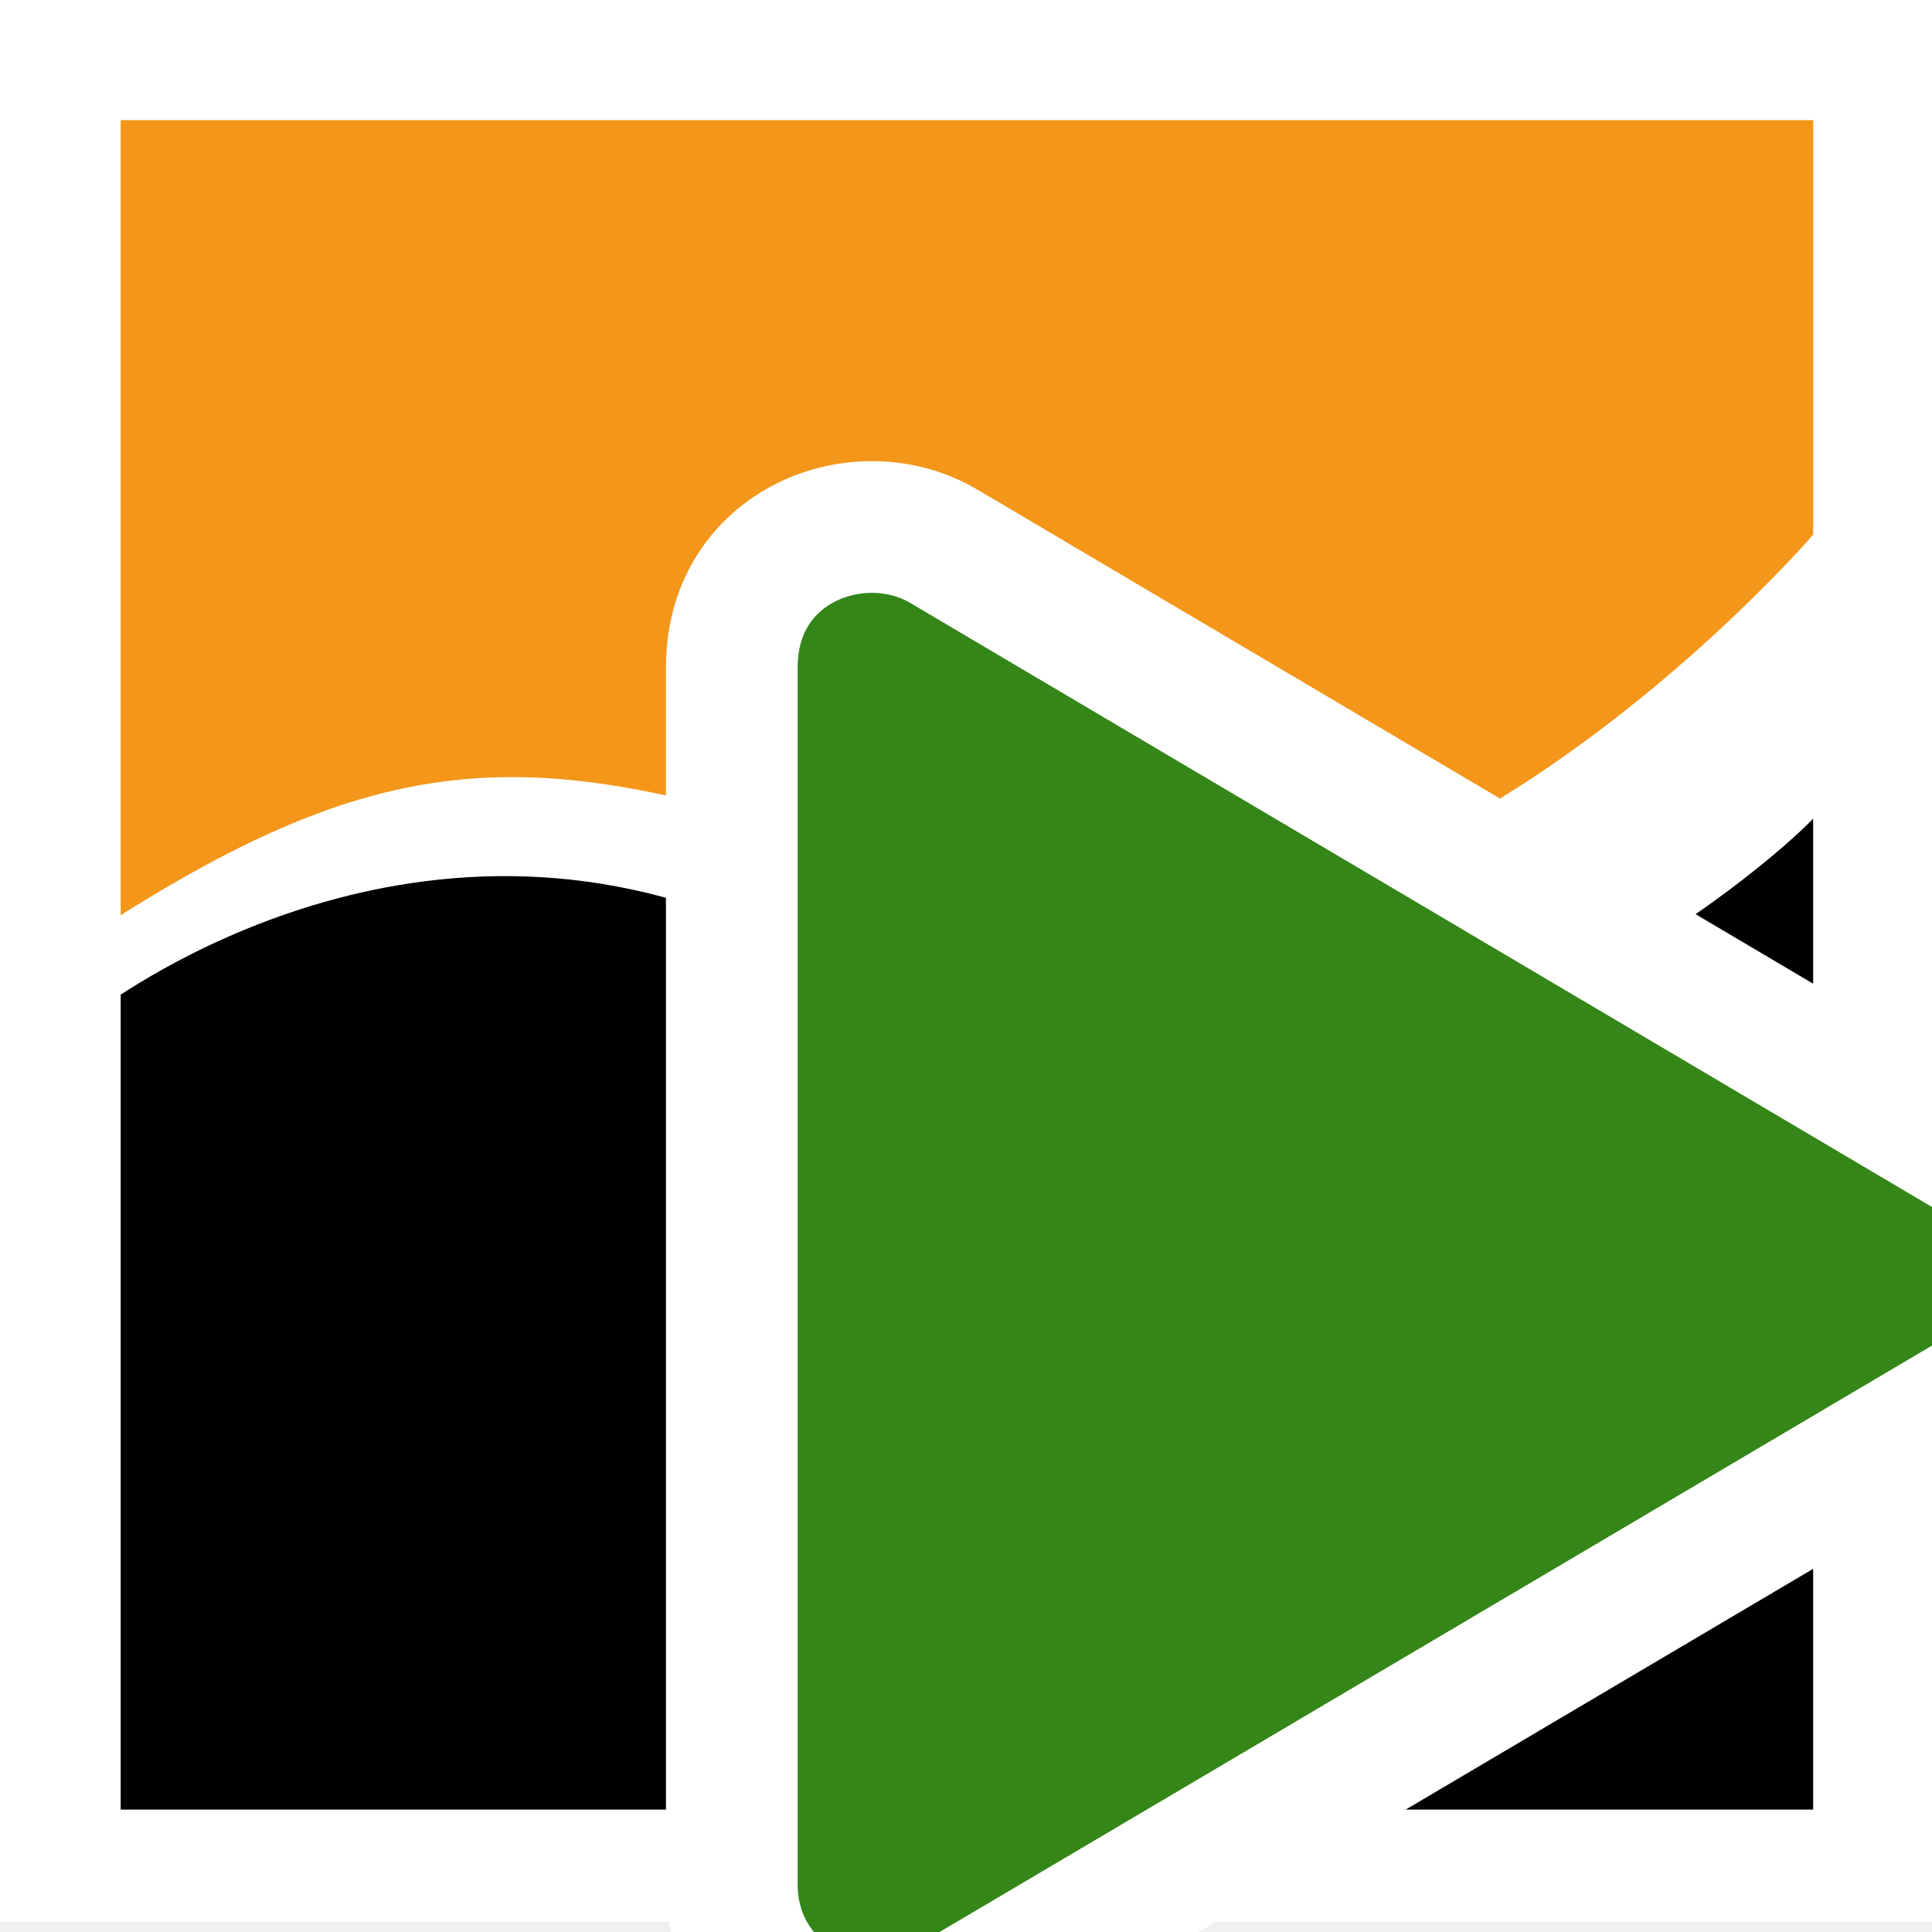
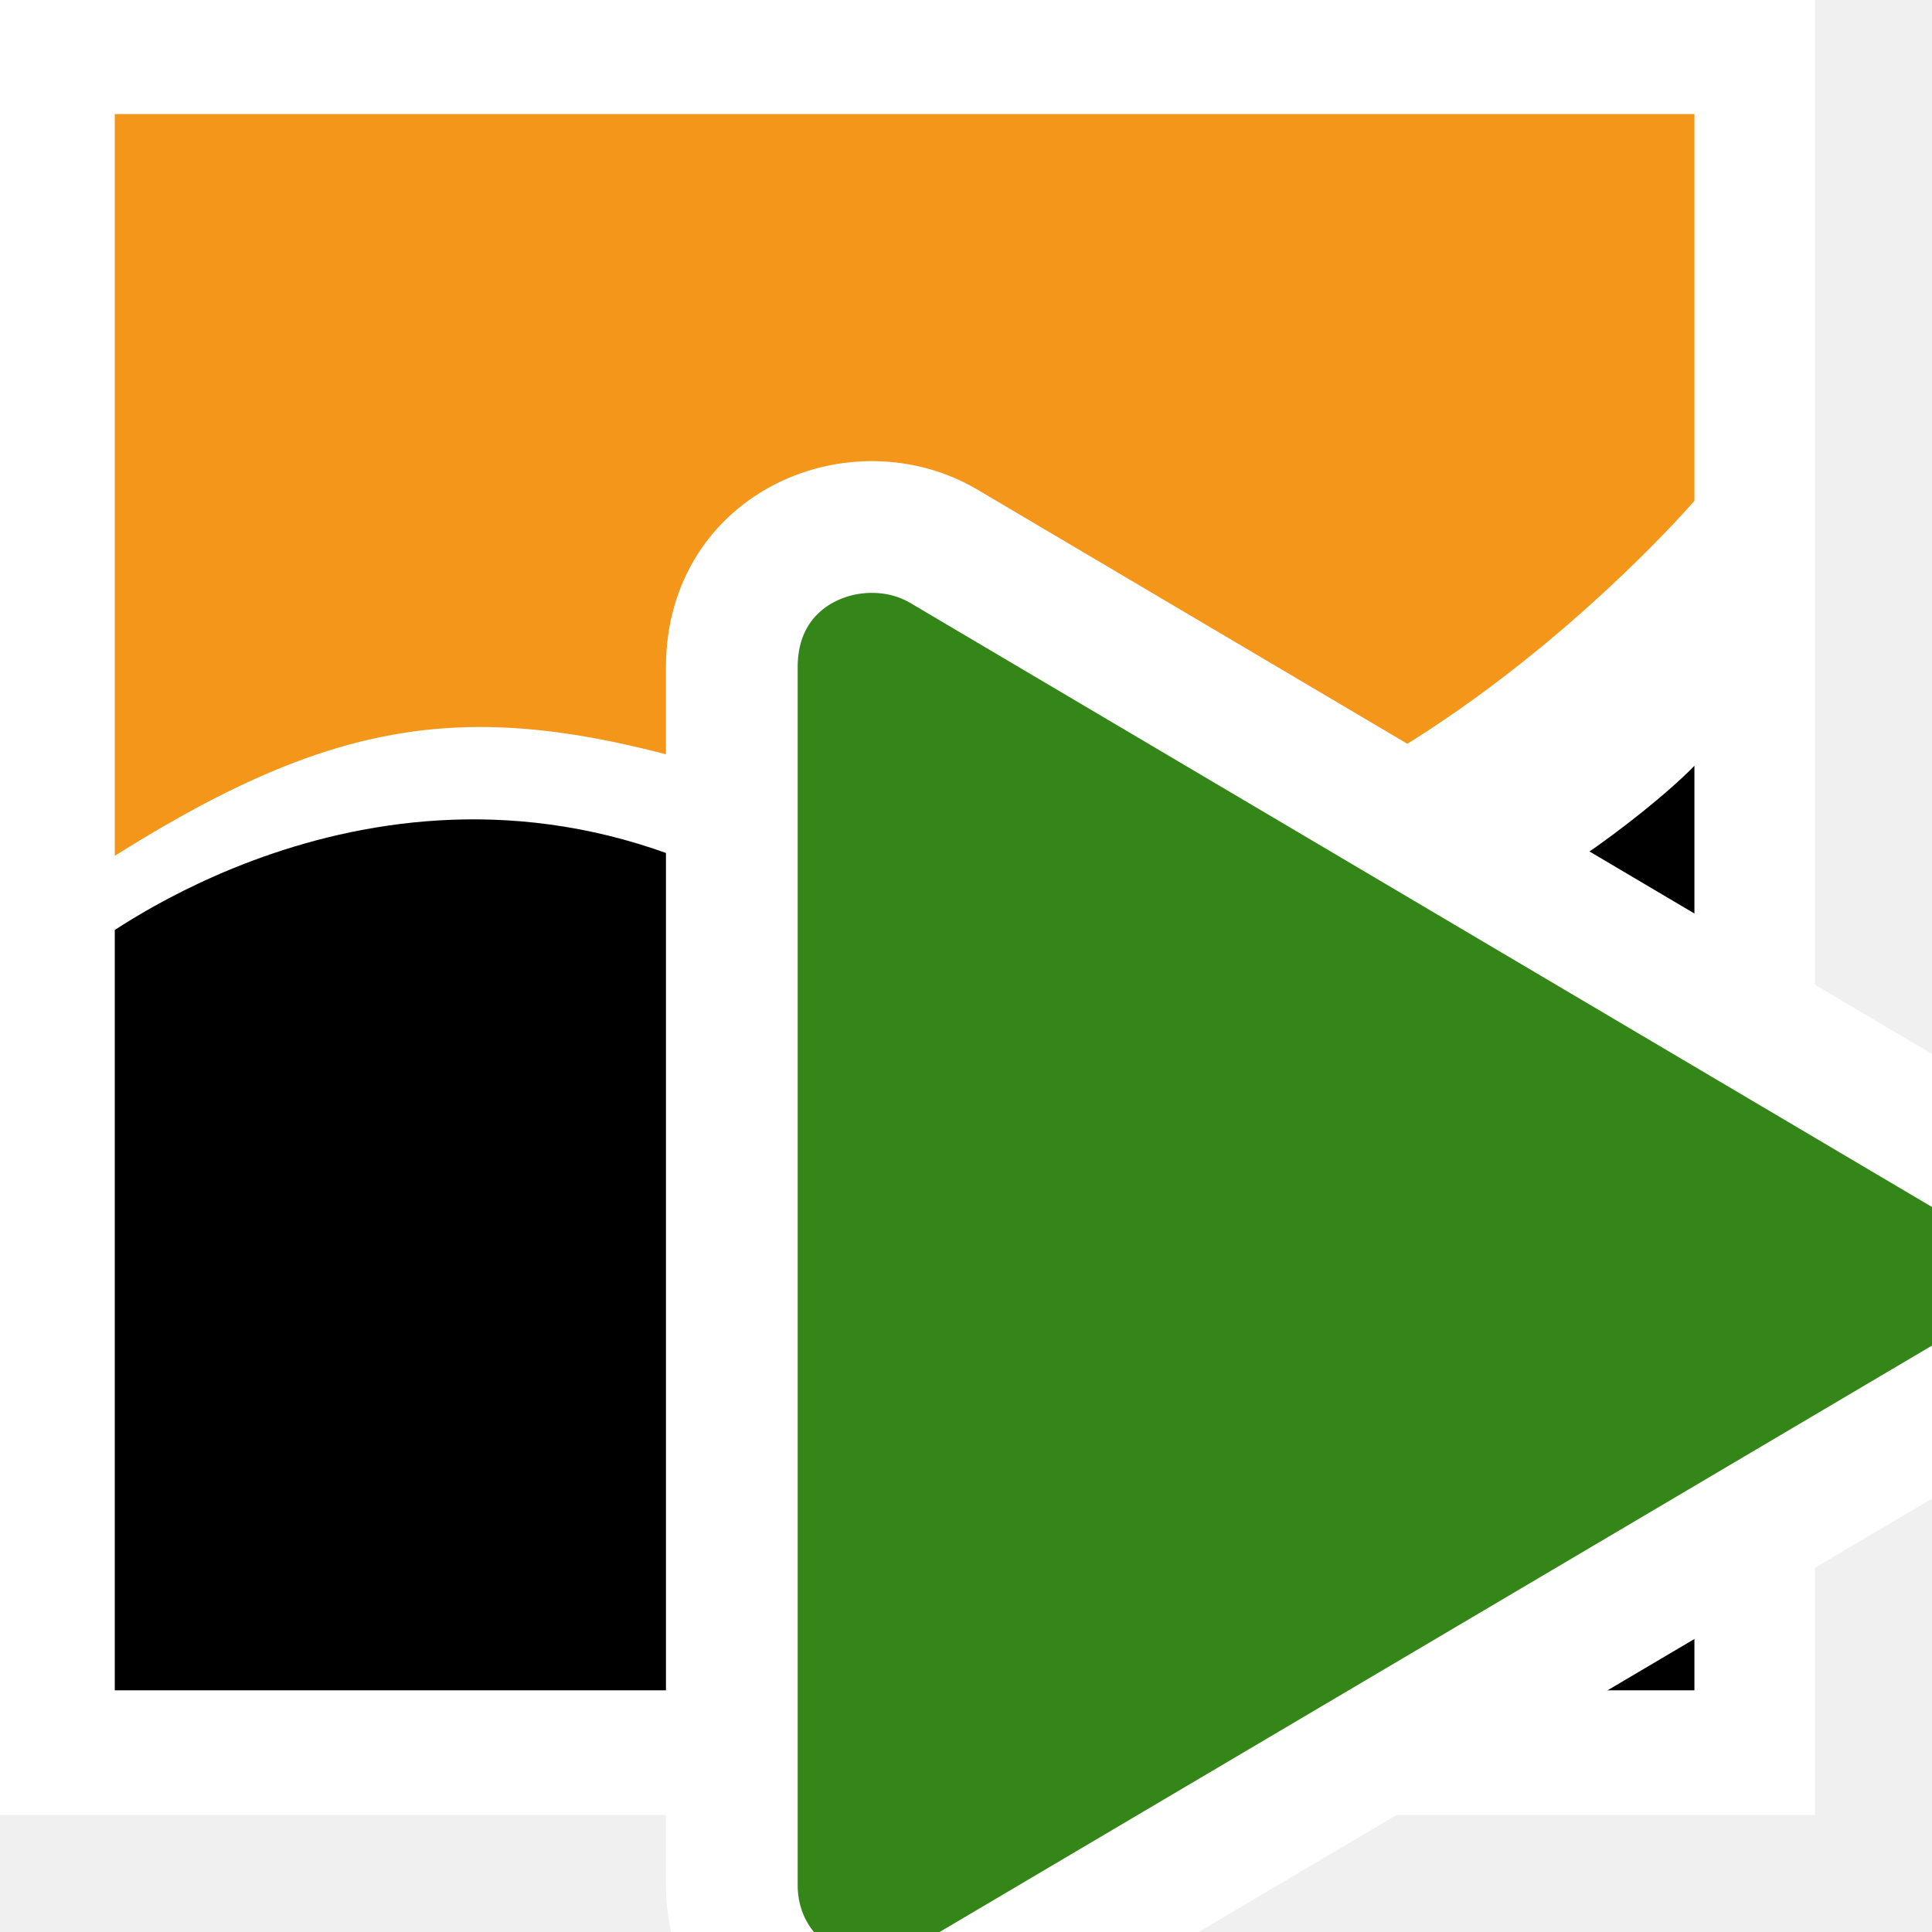
<svg xmlns="http://www.w3.org/2000/svg" version="1.0" id="Layer_1" x="0px" y="0px" viewBox="0 0 66 66" xml:space="preserve">
  <style type="text/css">
   .st0{fill:#FFFFFF;}
   .st1{fill:#F39619;}
   .st2{fill:#348619;}
</style>
-   <path class="st0" d="M 0 0 V 65.65 H 66 V 0" />
-   <g transform="translate(1.1,1) scale(0.975,0.97)" id="g4540">
+   <path class="st0" d="M 0 0 V 62 H 62 V 0" />
+   <g transform="translate(1.1,1) scale(0.91,0.905)" id="g4540">
    <path d="M 3.1,34 V 62.7 H 31 V 35.2 C 18.2,25 6,32.1 3.1,34 Z" />
    <path d="M 34.5,36.6 V 62.7 H 62.4 V 27.8 c -1.5,1.6 -14,12.6 -27.9,8.8 z" />
    <g id="g4538">
      <path class="st1" d="M 32.9,30.4 C 47.1,35.7 62.4,17.8 62.4,17.8 V 3.2 H 3.1 v 28 c 10.6,-6.7 15.9,-6 29.8,-0.8 z" />
    </g>
  </g>
  <path class="st2" stroke="white" stroke-width="45" transform="translate(25,18) scale(0.1,0.1)" d="M424.4 214.7L72.4 6.6C43.8-10.3 0 6.1 0 47.9V464c0 37.5 40.7 60.1 72.4 41.3l352-208c31.4-18.5 31.5-64.1 0-82.6z" />
</svg>
